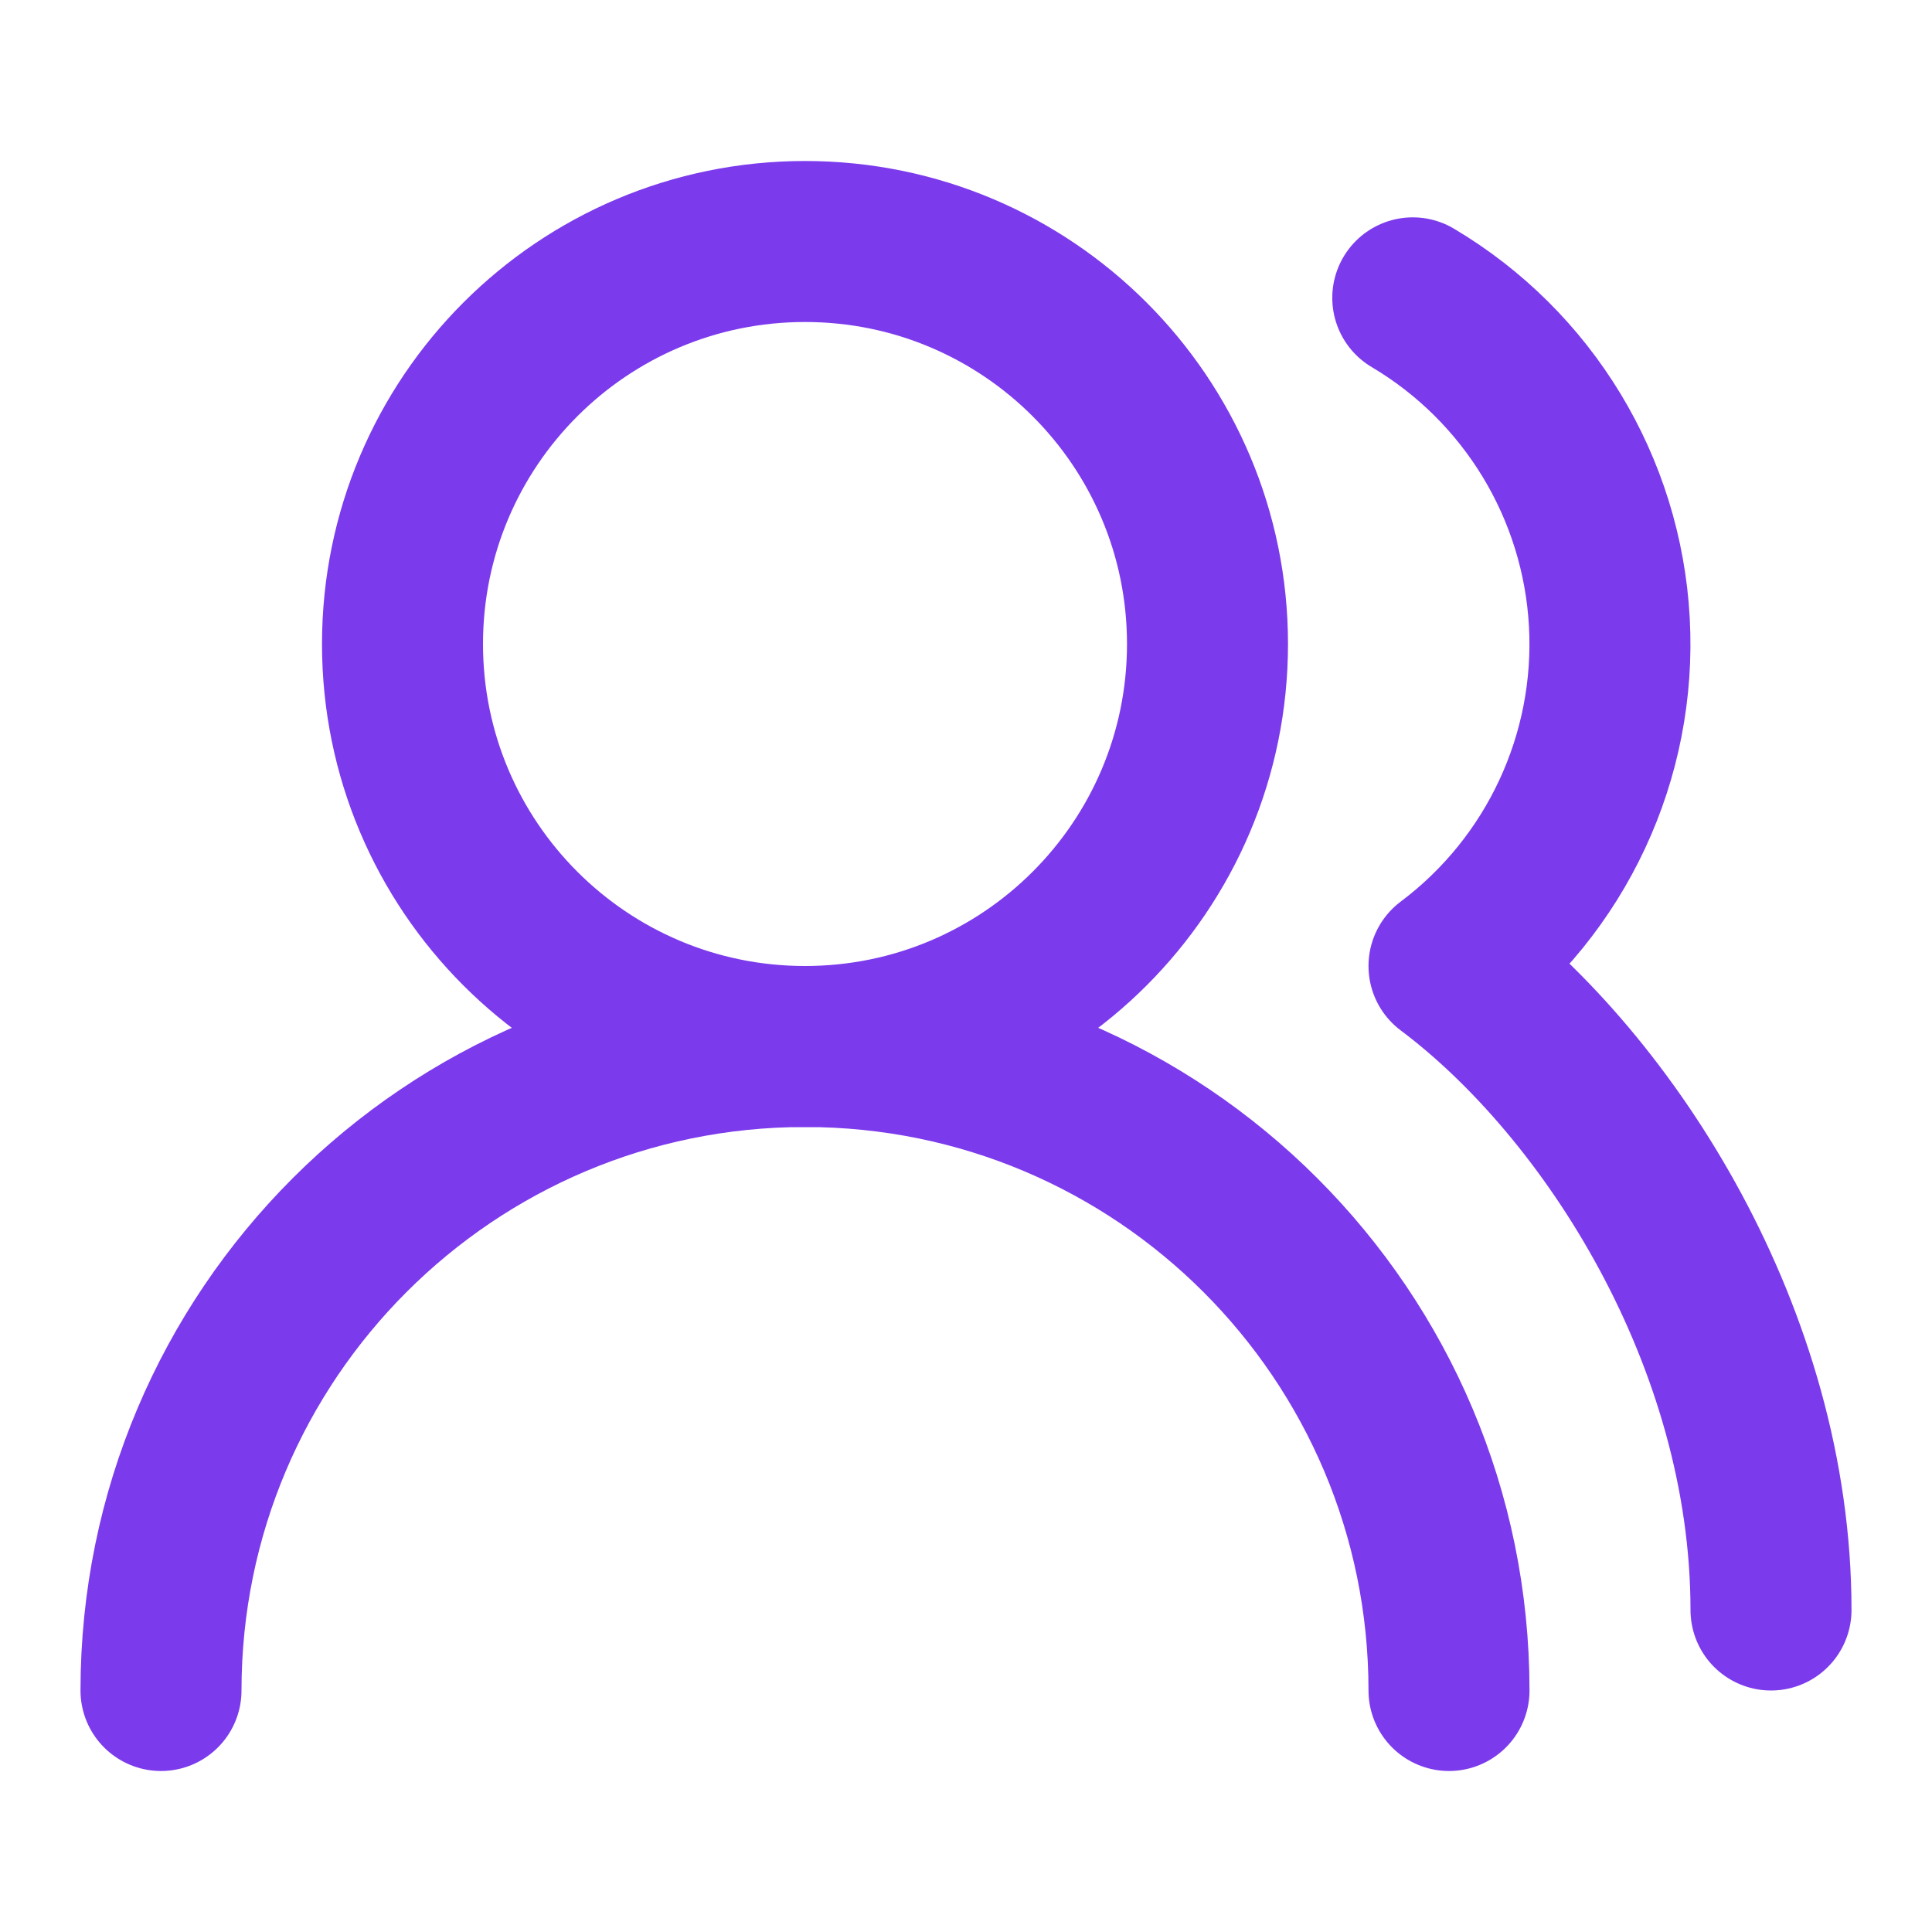
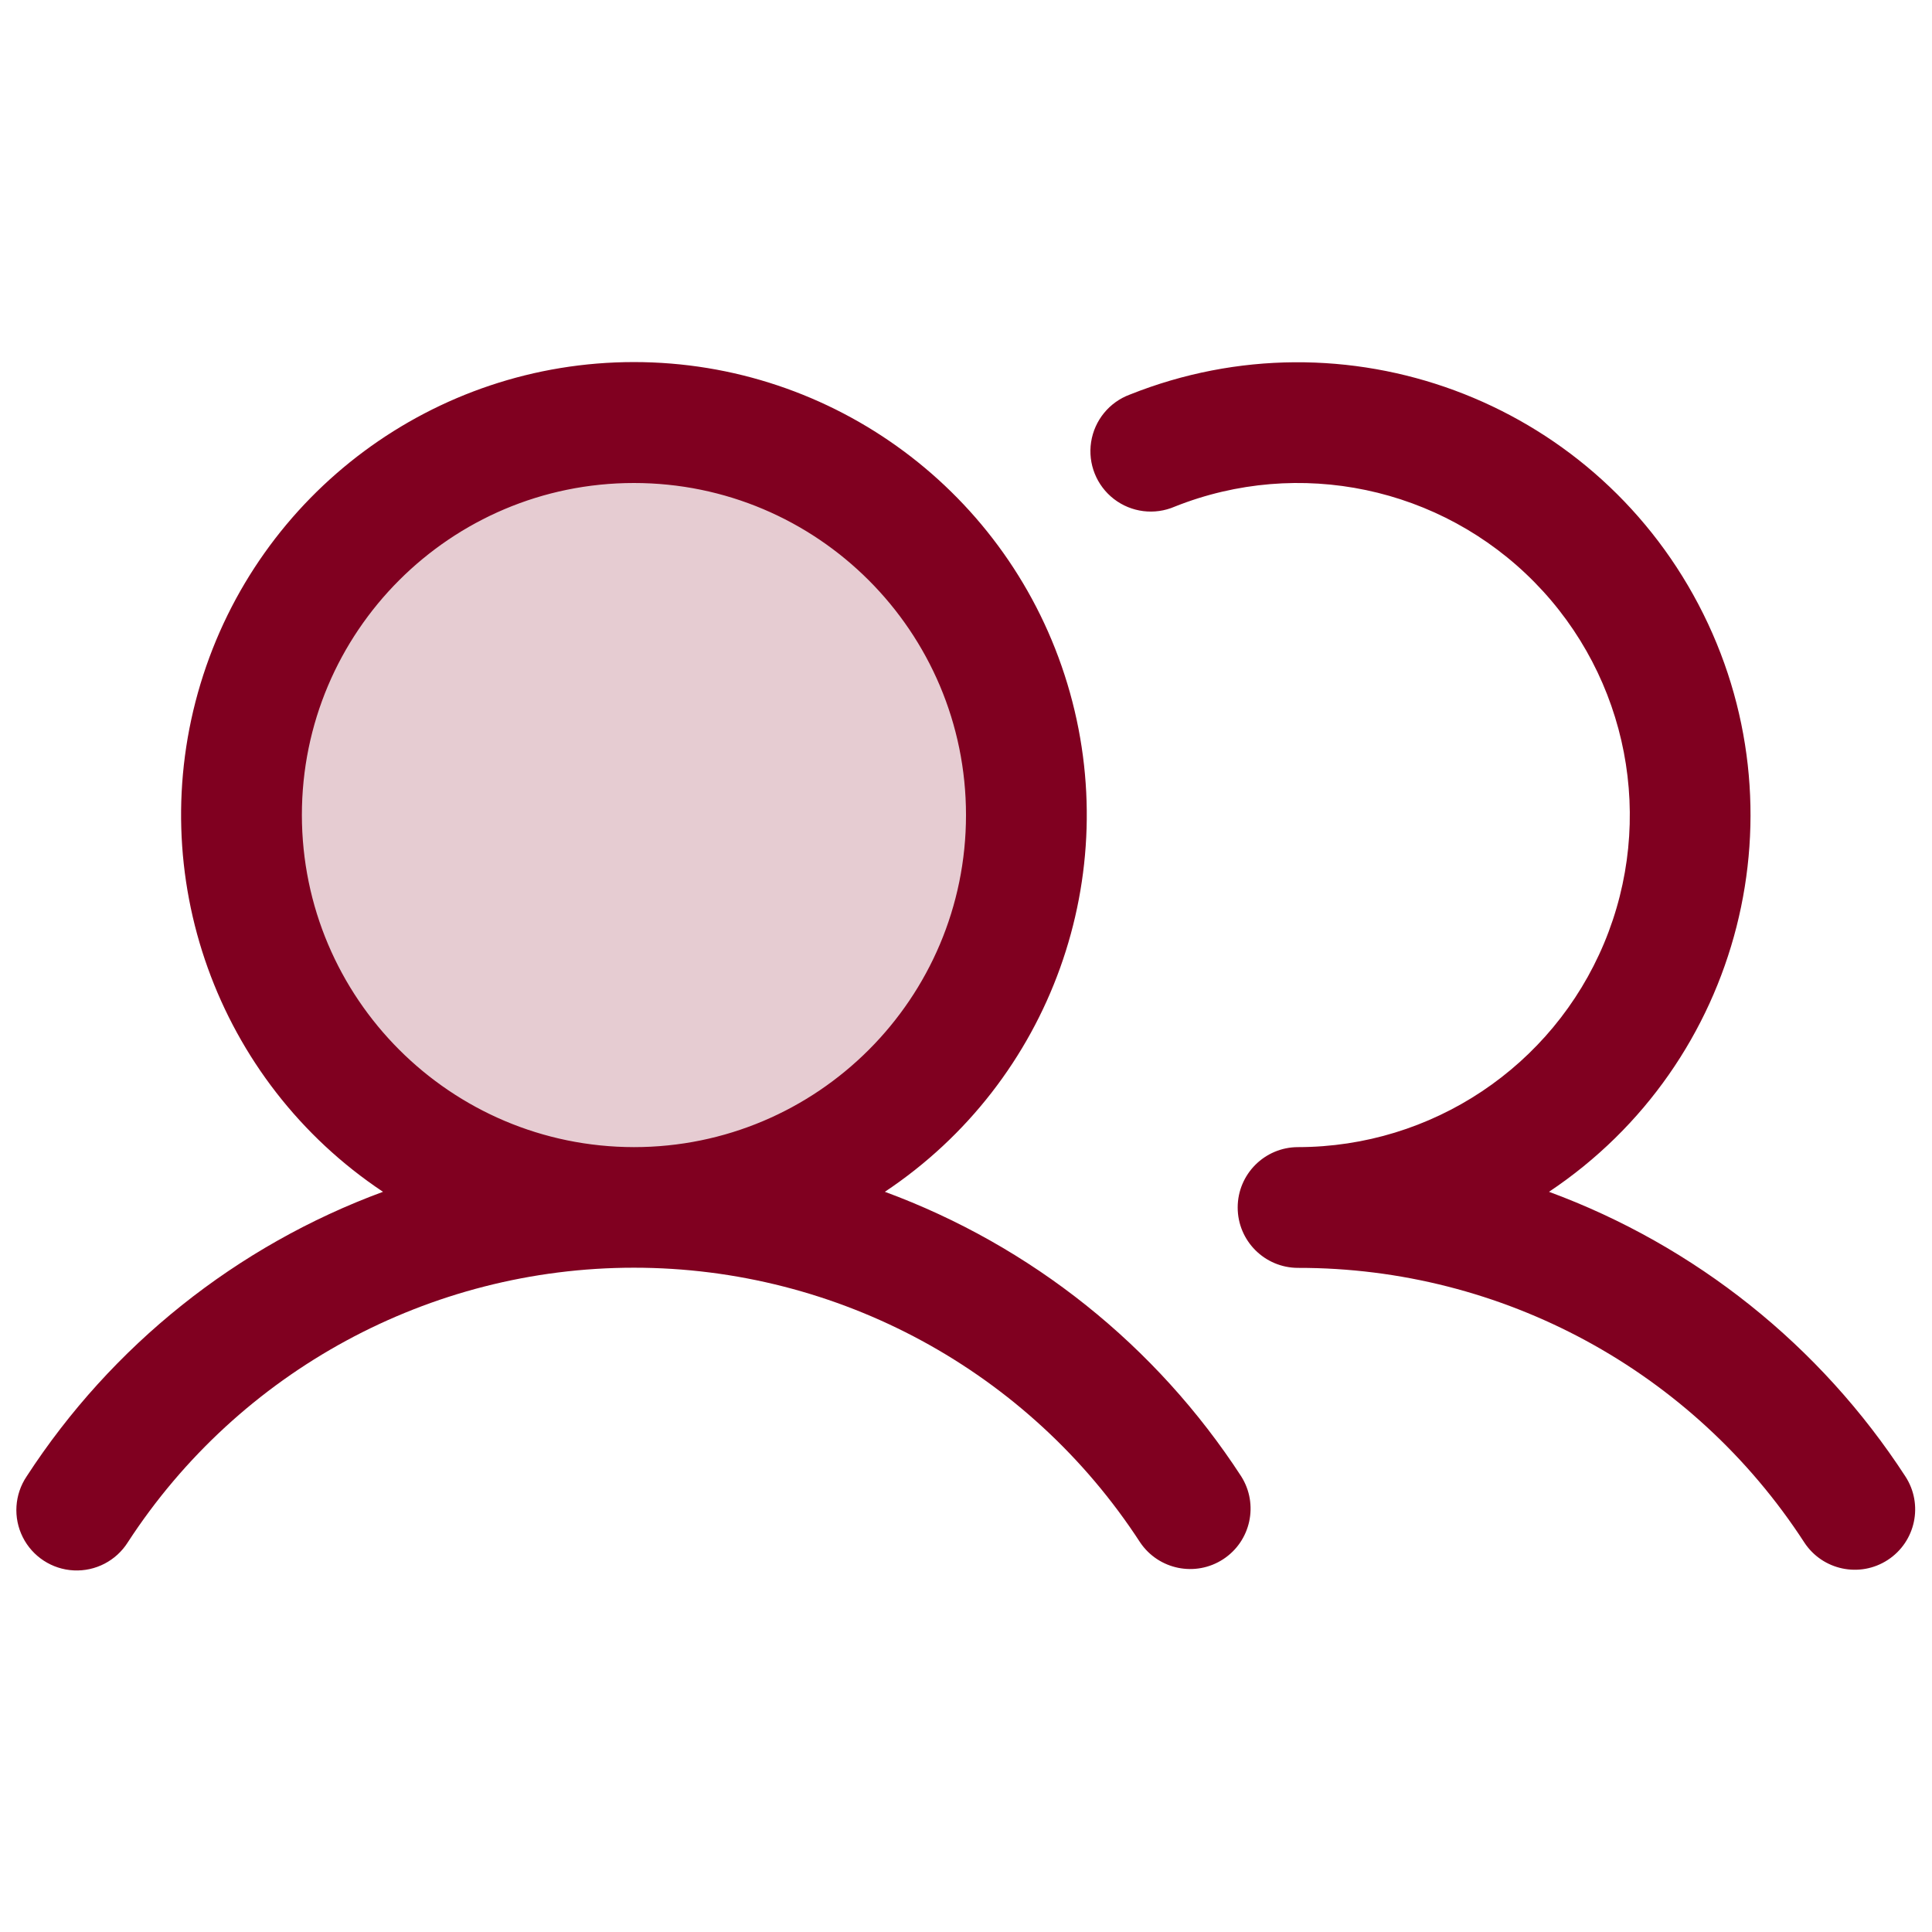
- <svg xmlns="http://www.w3.org/2000/svg" class="lucide lucide-users-round" width="24" height="24" viewBox="0 0 24 24" fill="none" stroke="#7c3aed" stroke-width="2" stroke-linecap="round" stroke-linejoin="round">
-   <path d="M18 21a8 8 0 0 0-16 0" />
-   <circle cx="10" cy="8" r="5" />
-   <path d="M22 20c0-3.37-2-6.5-4-8a5 5 0 0 0-.45-8.3" />
+ <svg xmlns="http://www.w3.org/2000/svg" viewBox="0 0 256 256" fill="#800020">
+   <path d="M136,108A52,52,0,1,1,84,56,52,52,0,0,1,136,108Z" opacity="0.2" />
+   <path d="M117.25,157.92a60,60,0,1,0-66.5,0A95.83,95.83,0,0,0,3.53,195.63a8,8,0,1,0,13.4,8.74,80,80,0,0,1,134.14,0,8,8,0,0,0,13.4-8.74A95.83,95.83,0,0,0,117.25,157.92ZM40,108a44,44,0,1,1,44,44A44.05,44.05,0,0,1,40,108Zm210.14,98.7a8,8,0,0,1-11.07-2.33A79.83,79.83,0,0,0,172,168a8,8,0,0,1,0-16,44,44,0,1,0-16.34-84.87,8,8,0,1,1-5.94-14.85,60,60,0,0,1,55.53,105.64,95.83,95.83,0,0,1,47.22,37.71A8,8,0,0,1,250.14,206.7Z" />
</svg>
